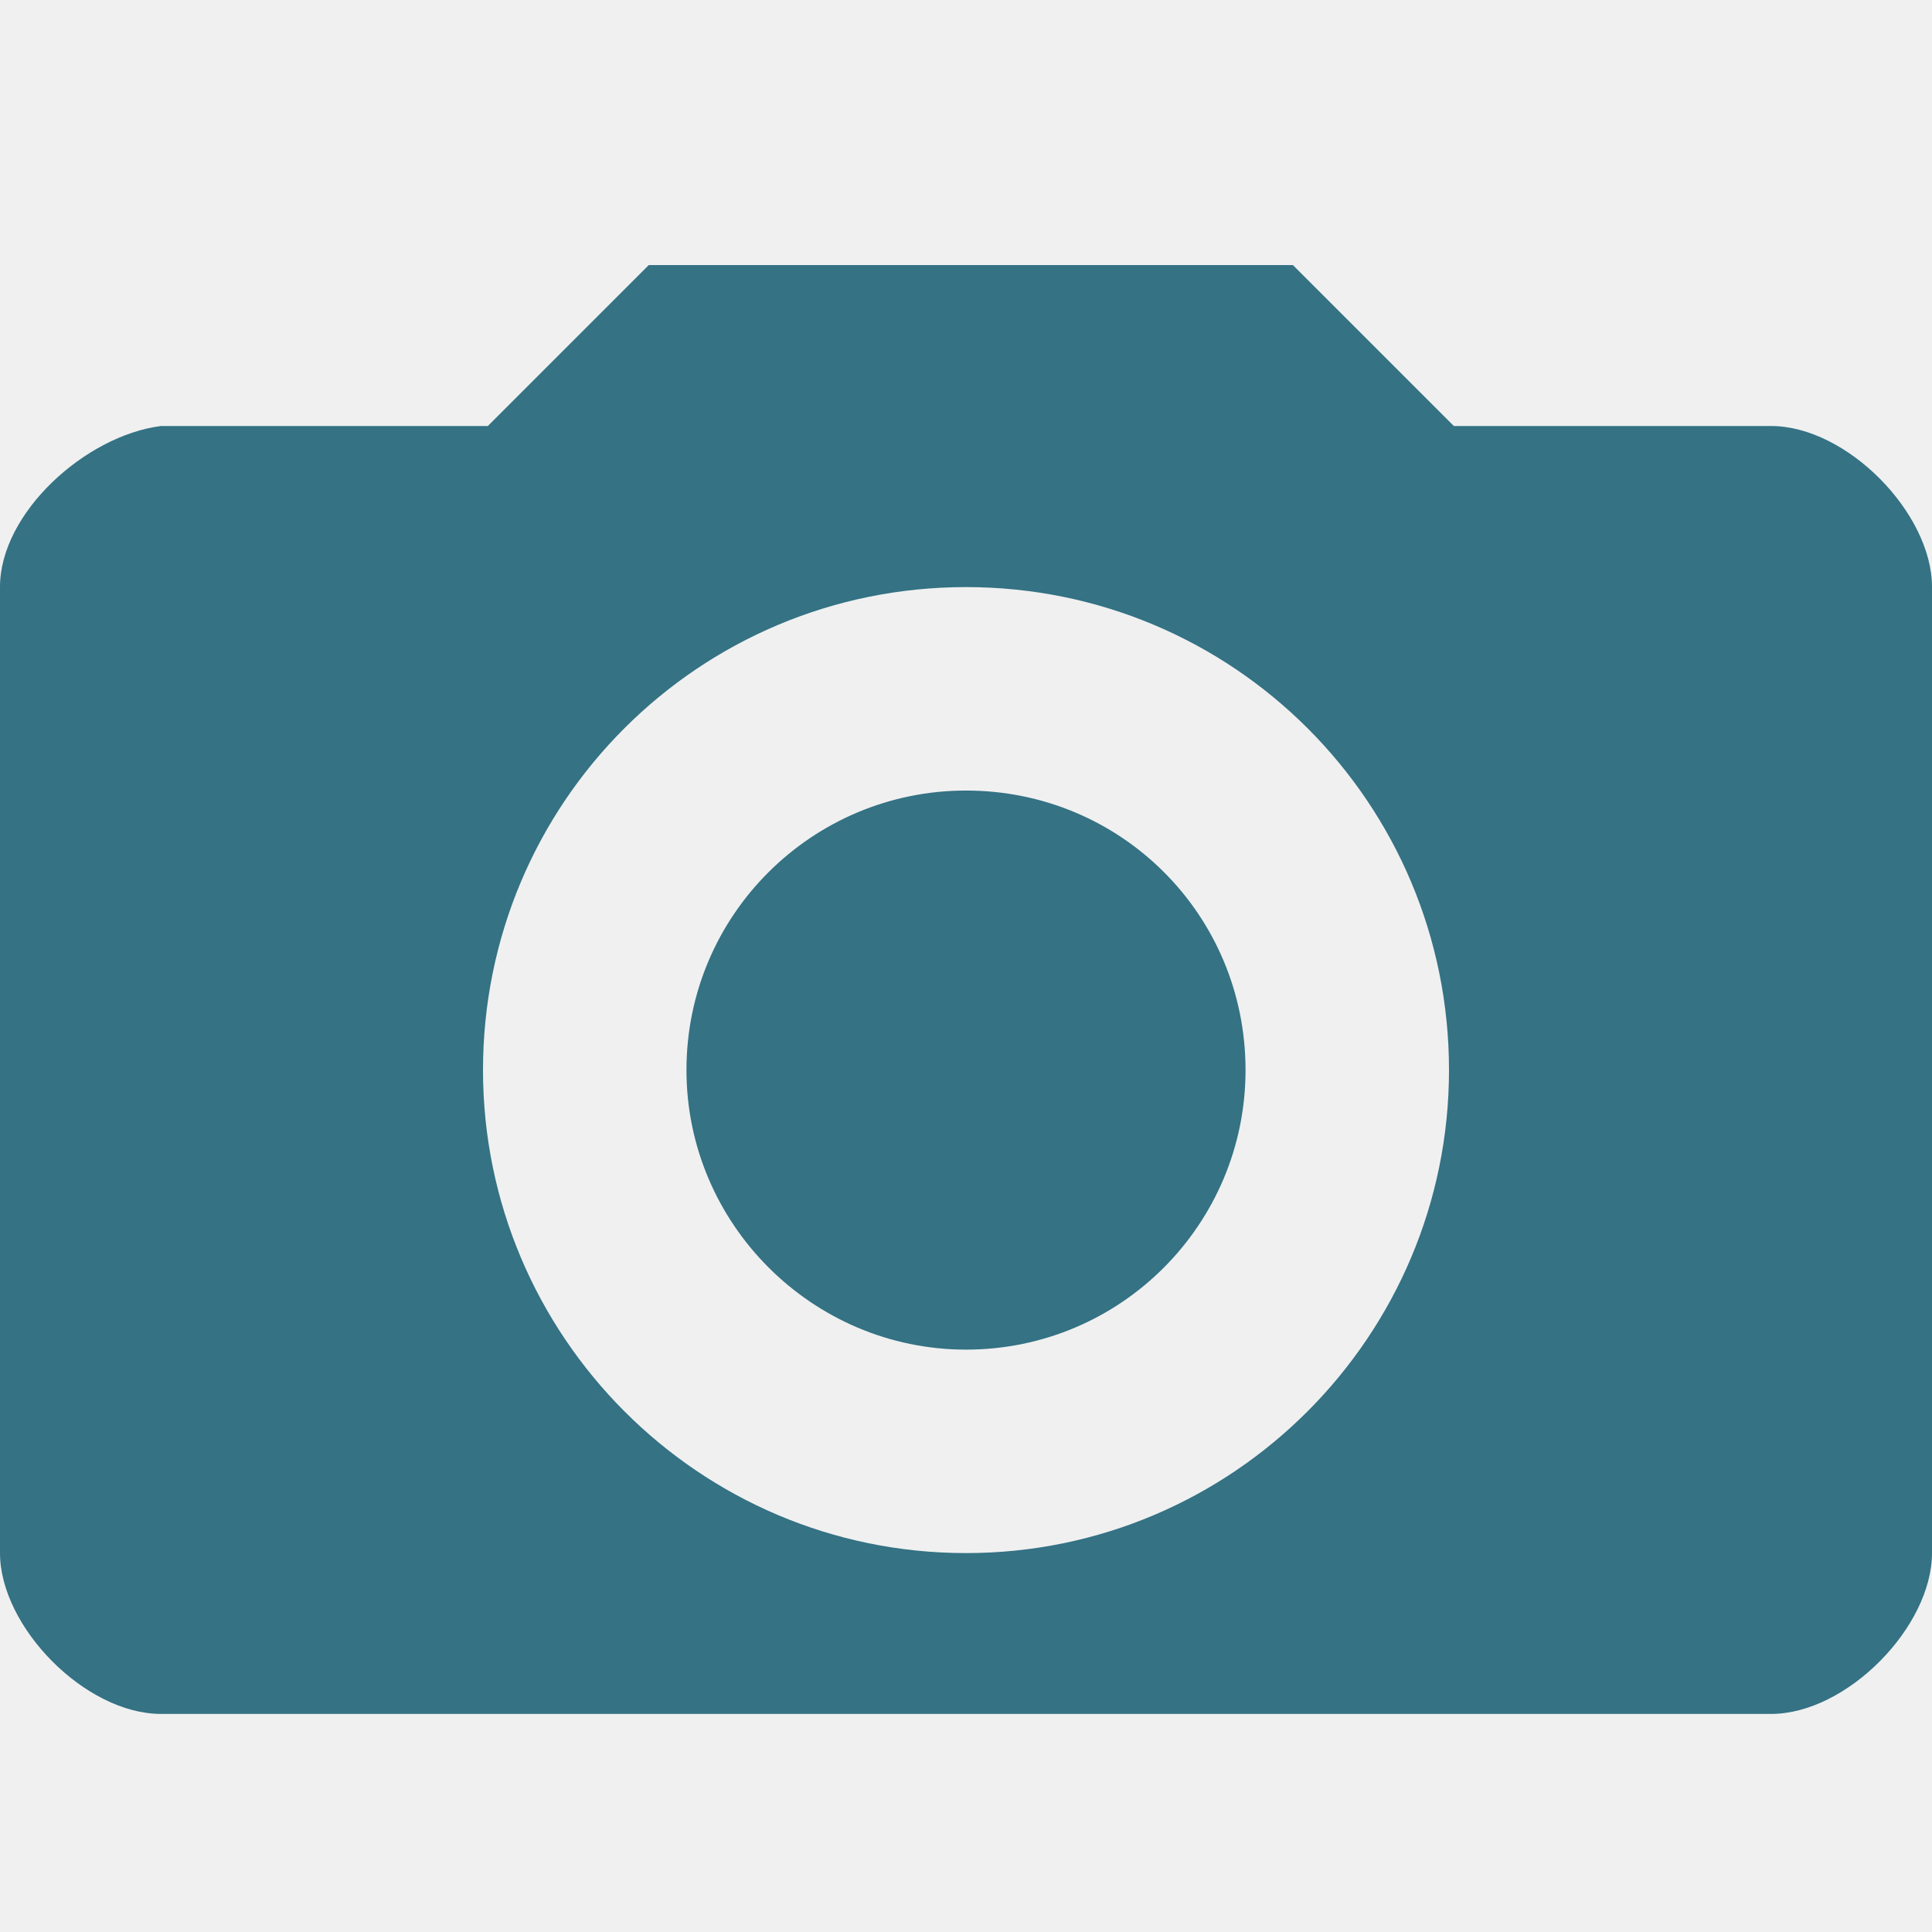
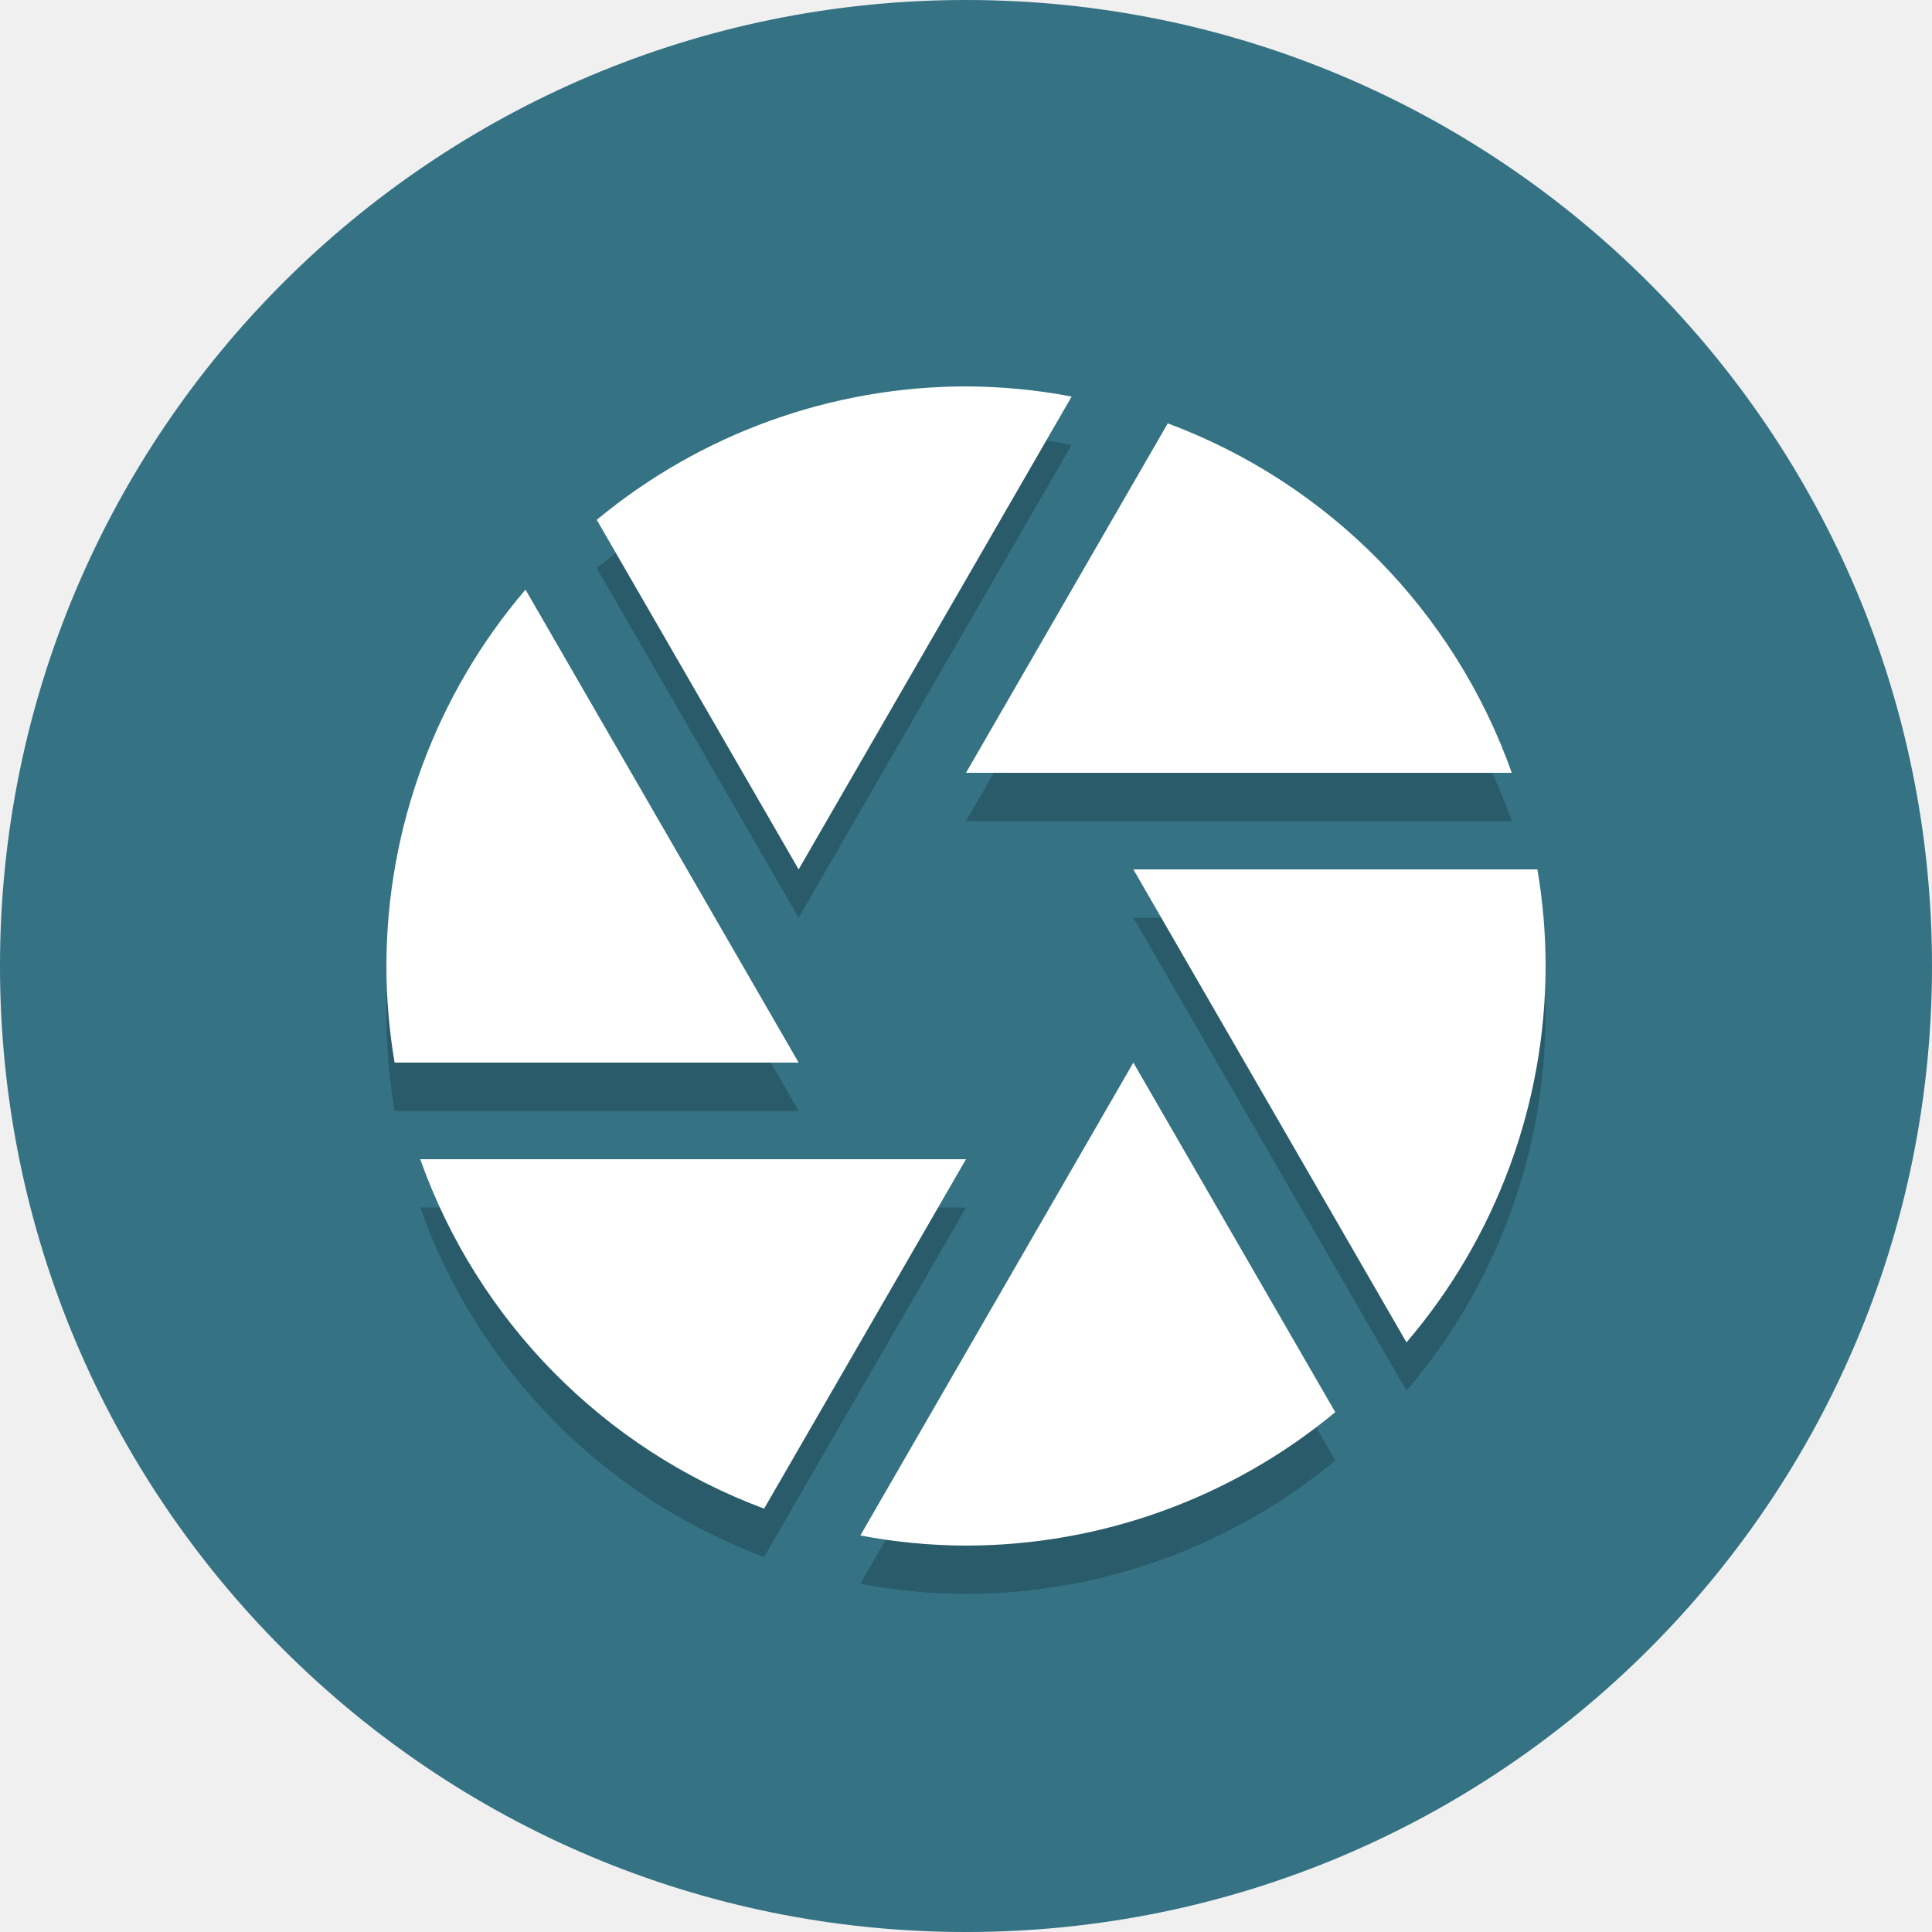
<svg xmlns="http://www.w3.org/2000/svg" width="16" height="16" version="1.1" id="svg2" xml:space="preserve">
  <defs id="defs2" />
-   <path style="color:#000000;fill:#347284;fill-opacity:1;stroke-width:1.157;stroke-linecap:round;stroke-linejoin:round;stroke-miterlimit:2;-inkscape-stroke:none" d="m 8,6.547 c -1.273,0 -2.315,1.03 -2.315,2.315 0,1.273 1.042,2.315 2.315,2.315 1.285,0 2.315,-1.042 2.315,-2.315 0,-1.285 -1.03,-2.315 -2.315,-2.315 z" id="path13" />
-   <path id="path10" style="color:#000000;fill:#347284;fill-opacity:1;stroke-width:1.333;stroke-linecap:round;stroke-linejoin:round;stroke-miterlimit:2;-inkscape-stroke:none" d="M 5.373,2.195 4.04,3.528 H 1.333 C 0.707,3.608 0,4.248 0,4.861 v 8 c 0,0.613 0.707,1.333 1.333,1.333 H 14.667 c 0.627,0 1.333,-0.72 1.333,-1.333 V 4.861 C 16,4.248 15.293,3.528 14.667,3.528 H 12.04 L 10.707,2.195 Z m 2.627,2.667 c 2.213,0 4,1.787 4,4 0,2.2 -1.787,4 -4,4 -2.213,0 -4,-1.8 -4,-4 0,-2.213 1.787,-4 4,-4 z" />
+   <circle style="fill:#347284;fill-opacity:1;stroke-width:0.4" cx="8" cy="8" r="8" id="circle2" />
+   <path style="opacity:0.2;stroke-width:0.4" d="M 8,3.6 C 6.883,3.601 5.802,3.992 4.942,4.705 L 6.614,7.6 8.875,3.684 C 8.587,3.629 8.294,3.601 8,3.6 Z M 9.671,3.906 8,6.8 h 4.52 C 12.045,5.462 11.002,4.402 9.671,3.906 Z m -5.319,1.377 C 3.609,6.152 3.201,7.257 3.2,8.4 3.2,8.668 3.223,8.936 3.268,9.2 H 6.614 Z M 9.386,7.6 11.648,11.517 C 12.391,10.648 12.799,9.543 12.8,8.4 12.8,8.132 12.777,7.864 12.732,7.6 Z m 0,1.6 L 7.125,13.116 C 7.413,13.171 7.706,13.199 8,13.2 9.117,13.199 10.198,12.808 11.058,12.095 Z M 3.48,10 c 0.475,1.338 1.518,2.398 2.848,2.894 L 8,10 Z" id="path2" />
+   <path style="fill:#ffffff;stroke-width:0.4" d="M 8,3.2 C 6.883,3.201 5.802,3.592 4.942,4.305 L 6.614,7.2 8.875,3.284 C 8.587,3.229 8.294,3.201 8,3.2 Z M 9.671,3.506 8,6.4 h 4.52 C 12.045,5.062 11.002,4.002 9.671,3.506 Z m -5.319,1.377 C 3.609,5.752 3.201,6.857 3.2,8 3.2,8.268 3.223,8.536 3.268,8.8 H 6.614 Z M 9.386,7.2 11.648,11.117 C 12.391,10.248 12.799,9.143 12.8,8 12.8,7.732 12.777,7.464 12.732,7.2 Z m 0,1.6 L 7.125,12.716 C 7.413,12.771 7.706,12.799 8,12.8 9.117,12.799 10.198,12.408 11.058,11.695 Z M 3.48,9.6 c 0.475,1.338 1.518,2.398 2.848,2.894 L 8,9.6 Z" id="path3" />
</svg>
